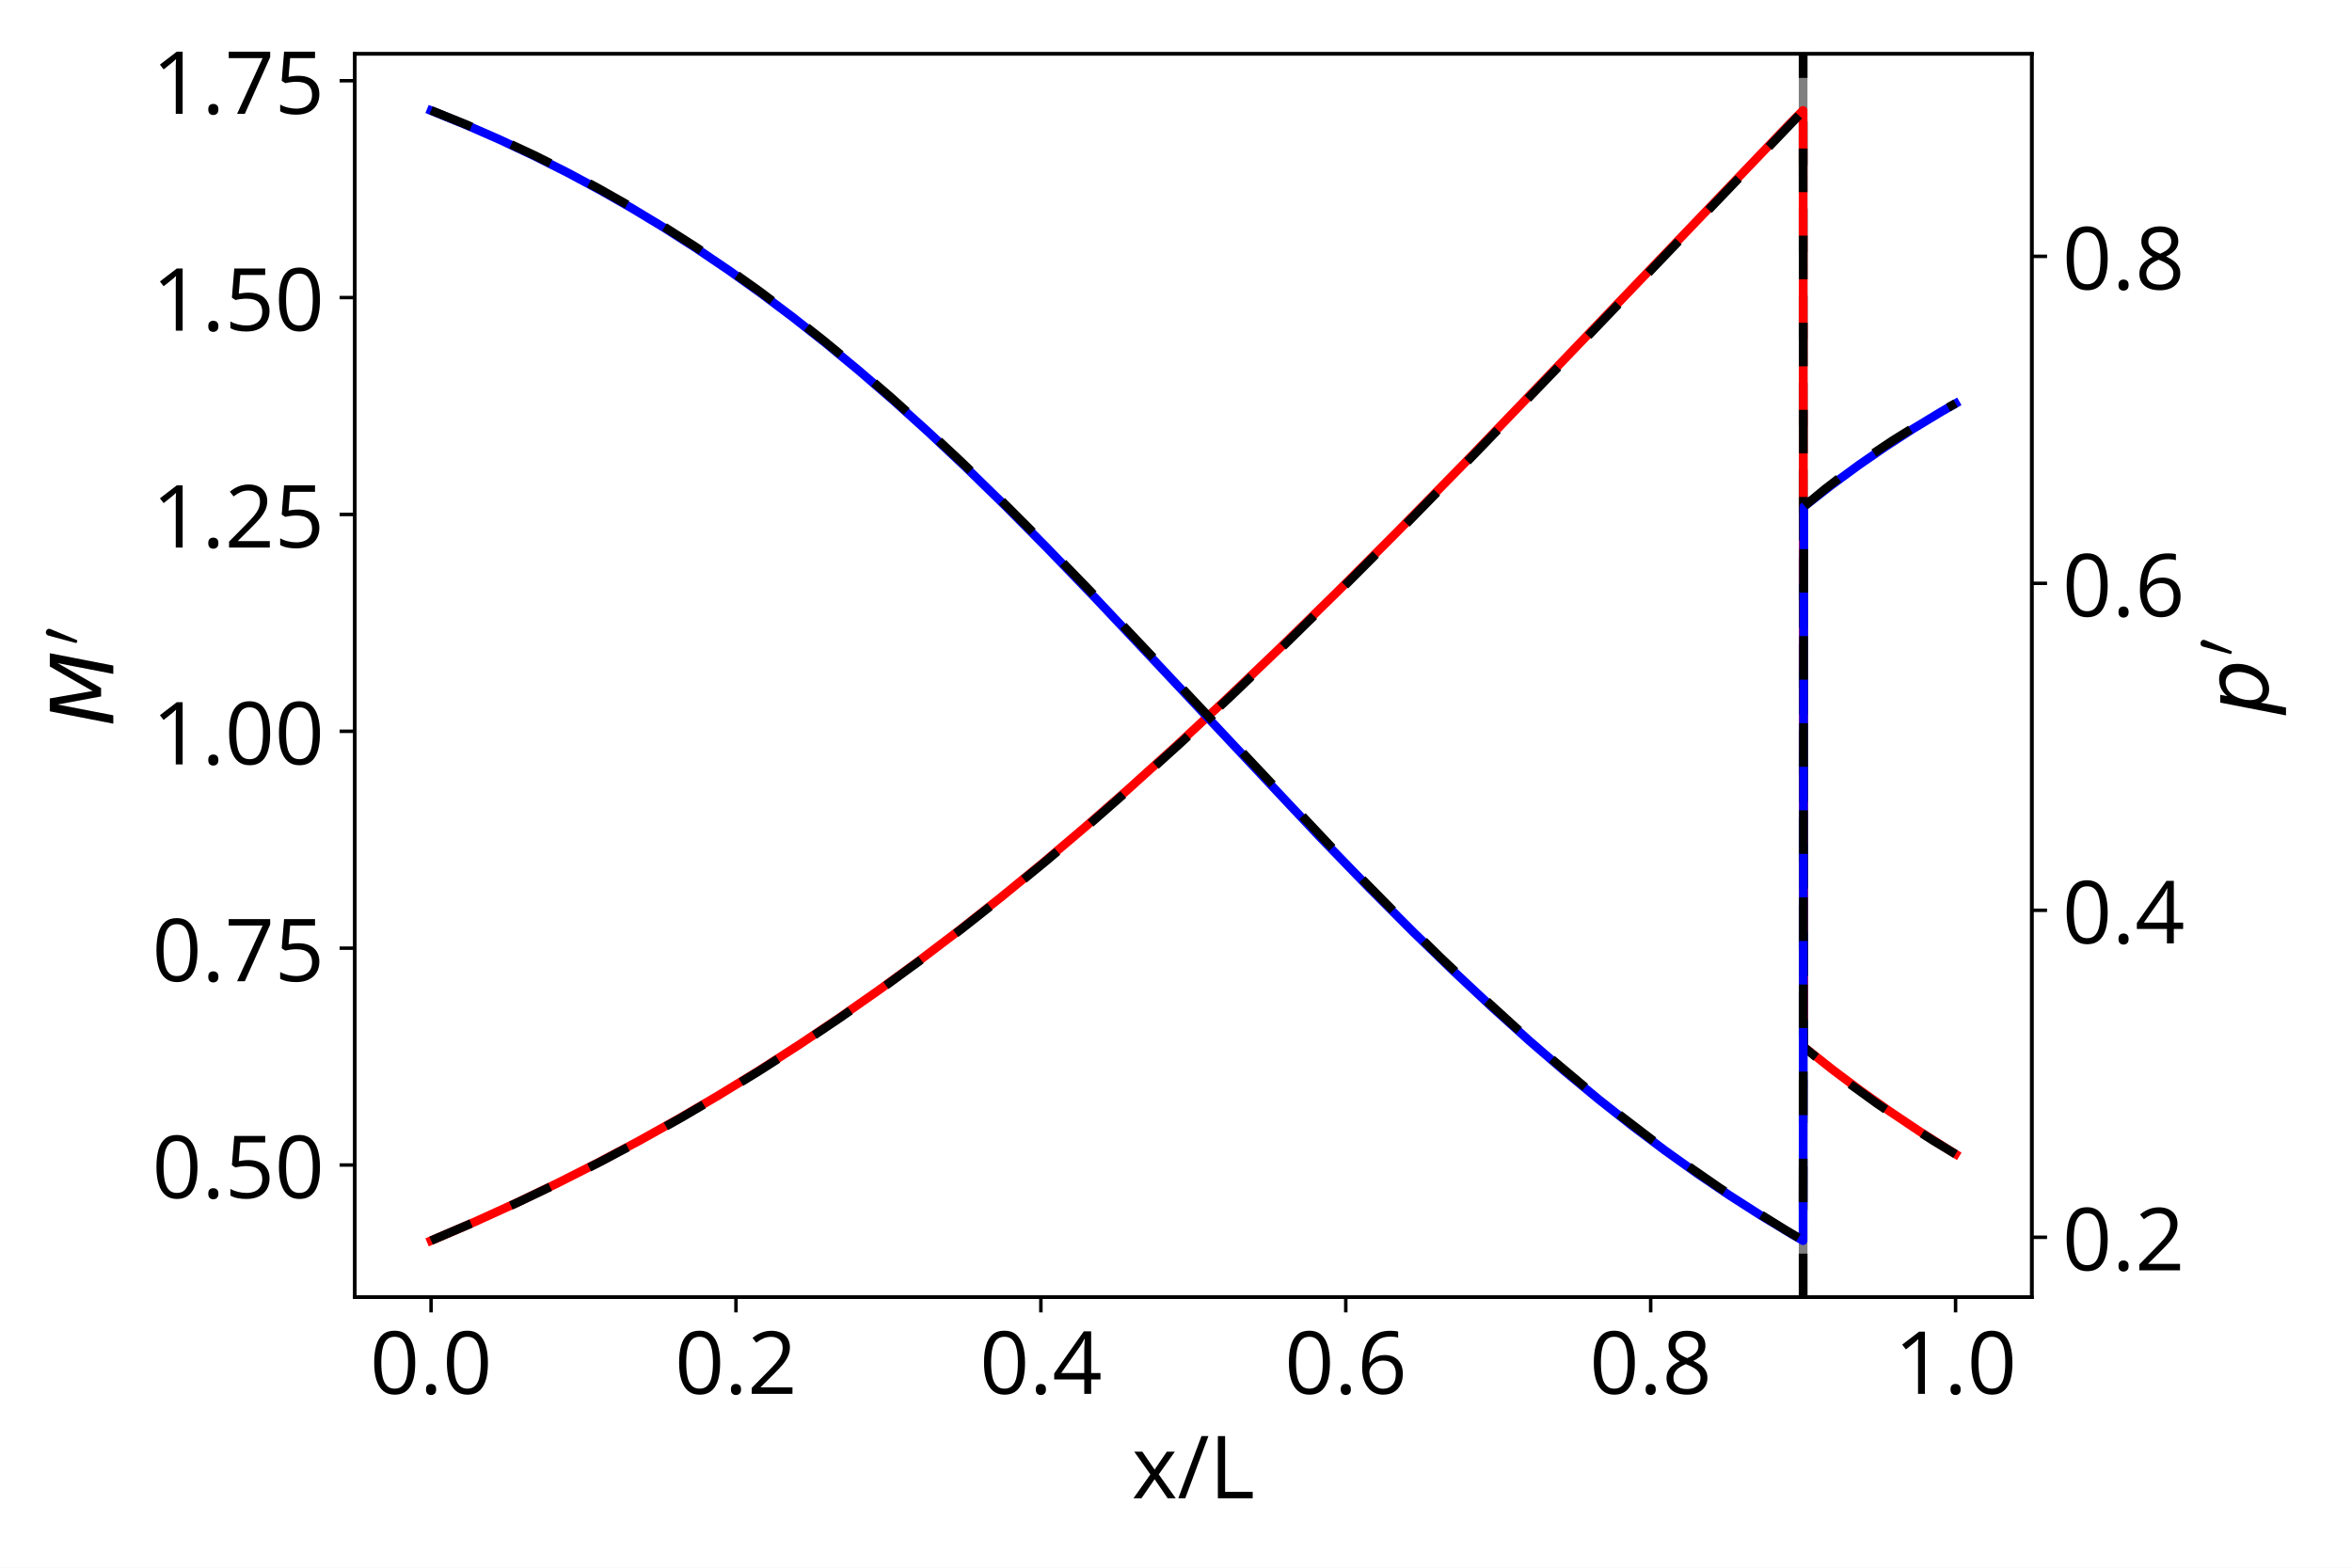
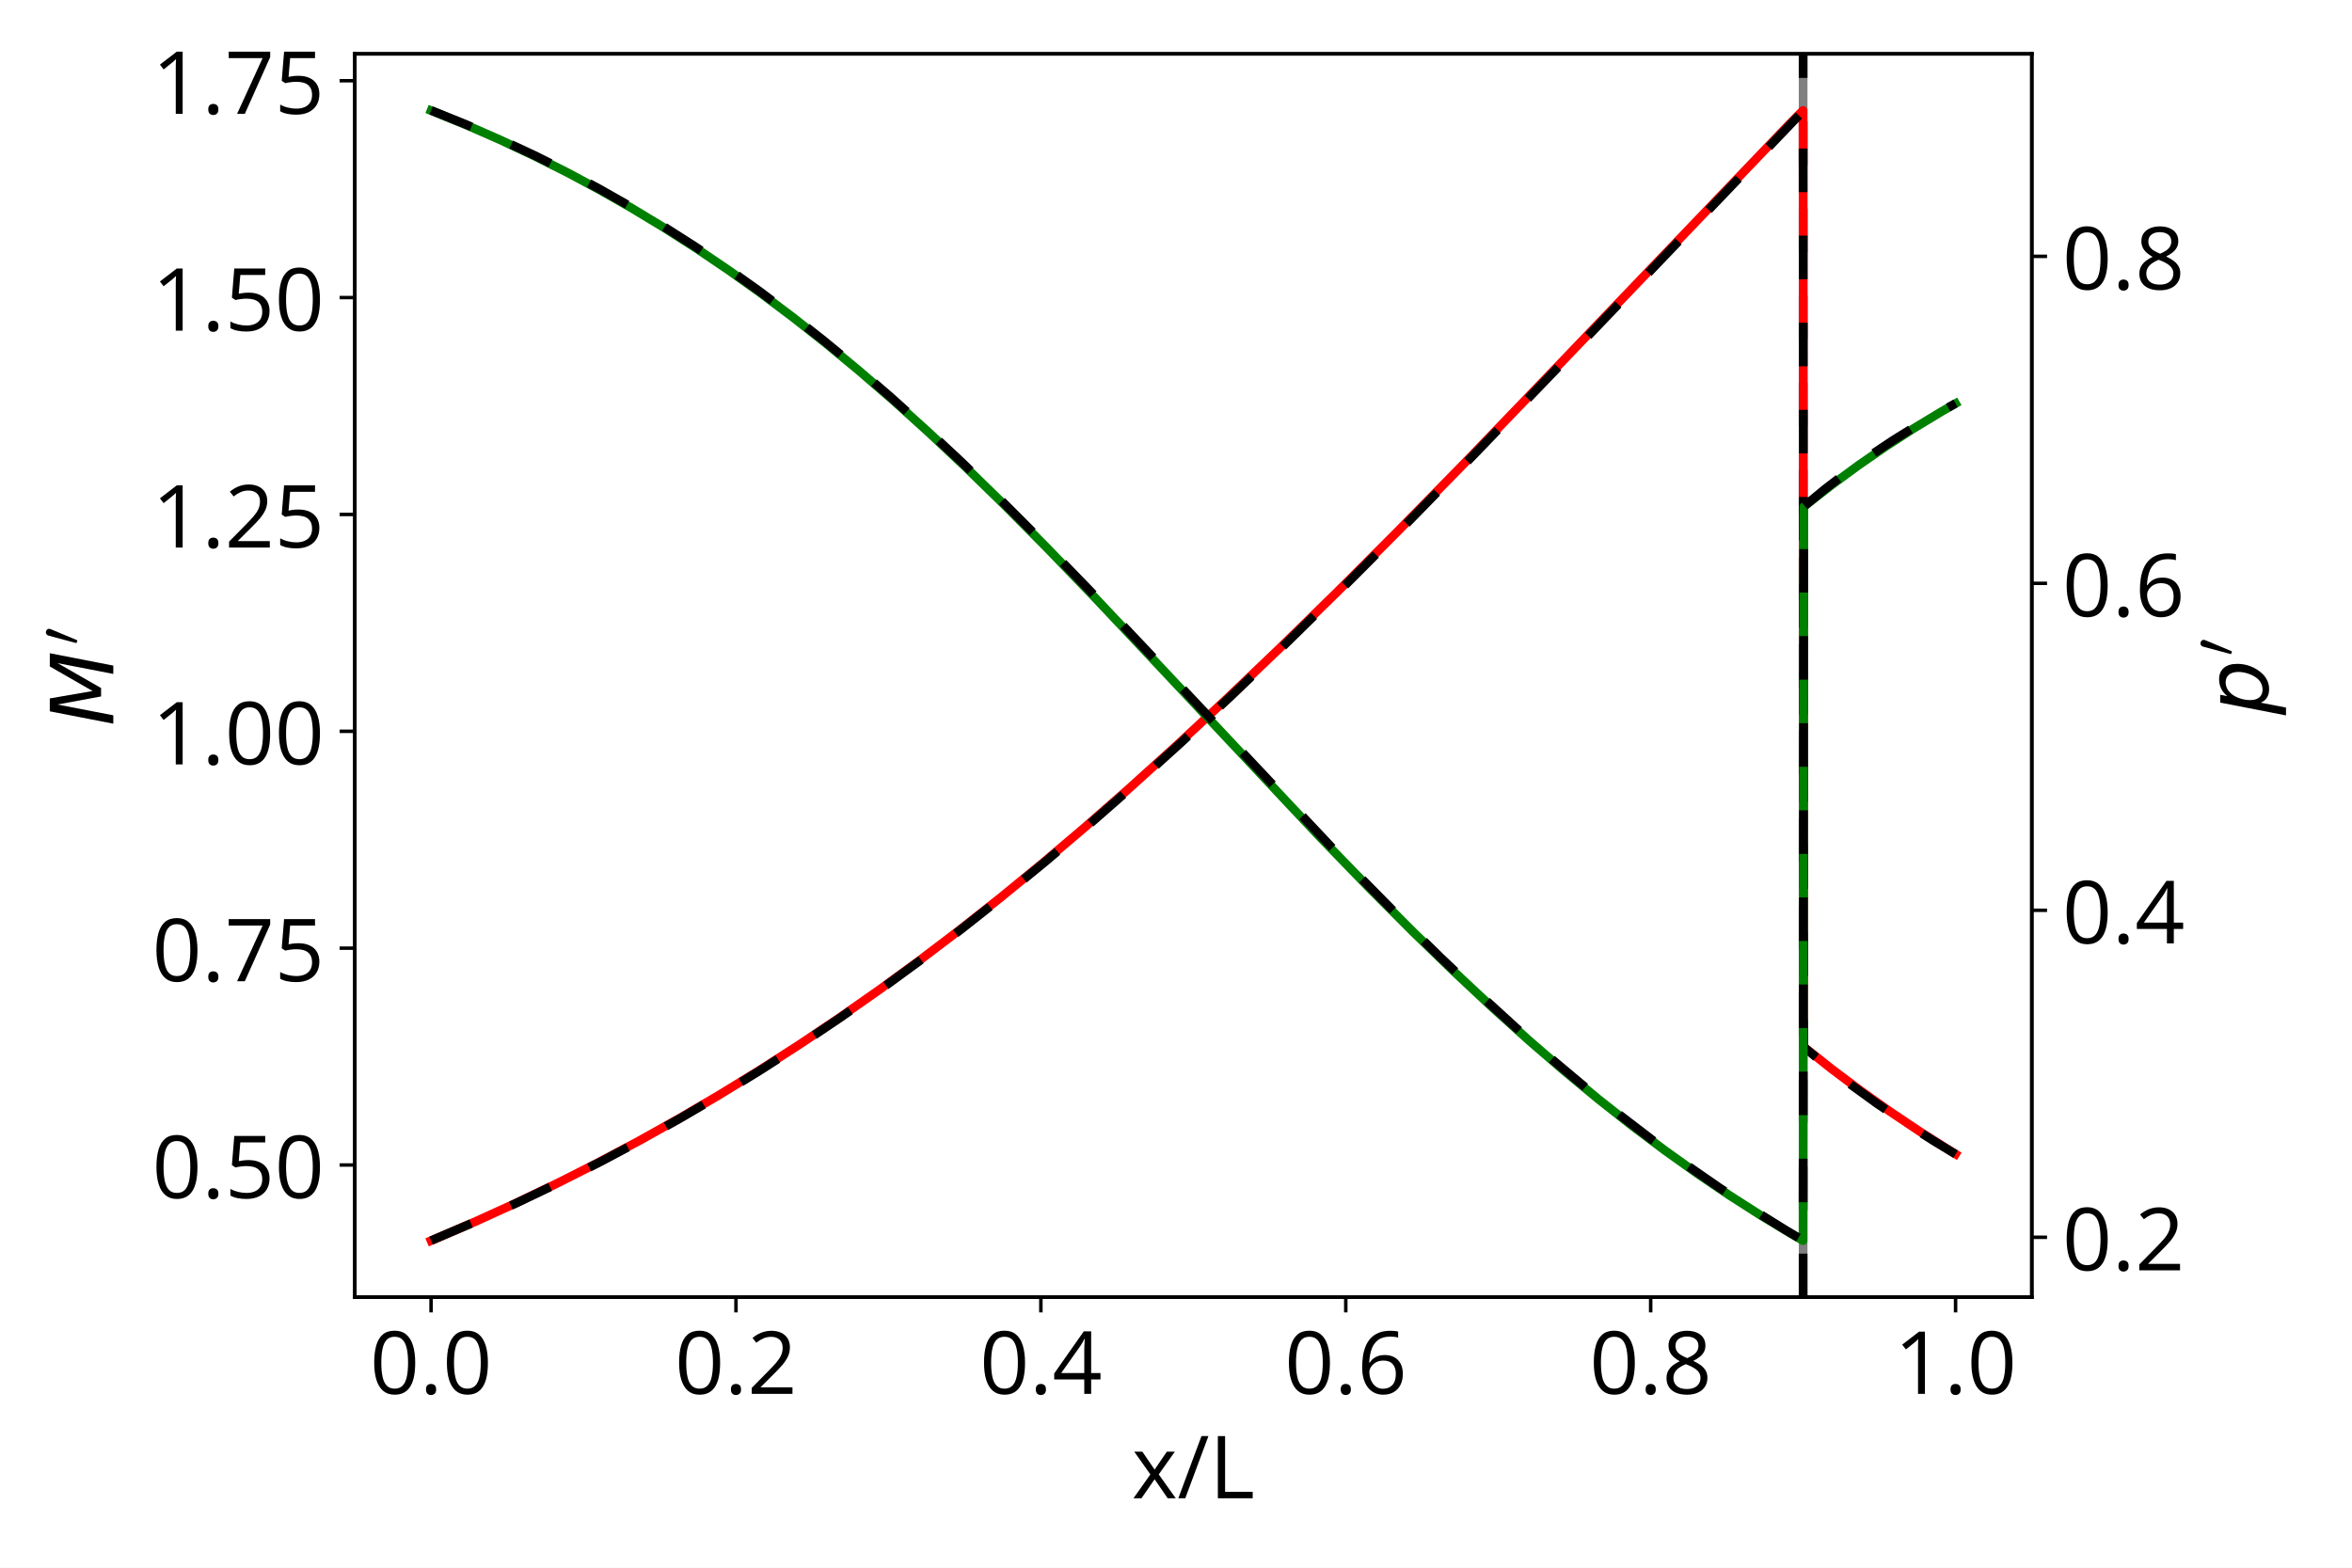
<svg xmlns="http://www.w3.org/2000/svg" xmlns:xlink="http://www.w3.org/1999/xlink" width="540pt" height="360pt" viewBox="0 0 540 360" version="1.1">
  <defs>
    <style type="text/css">*{stroke-linejoin: round; stroke-linecap: butt}</style>
  </defs>
  <g id="figure_1">
    <g id="patch_1">
      <path d="M 0 360  L 540 360  L 540 0  L 0 0  z " style="fill: #ffffff" />
    </g>
    <g id="axes_1">
      <g id="patch_2">
        <path d="M 81.47 297.88  L 466.486 297.88  L 466.486 12.367  L 81.47 12.367  z " style="fill: #ffffff" />
      </g>
      <g id="matplotlib.axis_1">
        <g id="xtick_1">
          <g id="line2d_1">
            <defs>
-               <path id="mefb6e8f2c5" d="M 0 0  L 0 3.5  " style="stroke: #000000; stroke-width: 0.8" />
-             </defs>
-             <g>
-               <use xlink:href="#mefb6e8f2c5" x="98.971" y="297.88" style="stroke: #000000; stroke-width: 0.8" />
+               <path id="m96eeca1e6f" d="M 0 0  L 0 3.5  " style="stroke: #000000; stroke-width: 0.8" />
+             </defs>
+             <g>
+               <use xlink:href="#m96eeca1e6f" x="98.971" y="297.88" style="stroke: #000000; stroke-width: 0.8" />
            </g>
          </g>
          <g id="text_1">
            <g transform="translate(84.90979 320.0769) scale(0.2 -0.2)">
              <defs>
                <path id="OpenSans-Regular-30" d="M 3334 2291  Q 3334 1734 3250 1296  Q 3166 859 2984 556  Q 2803 253 2515 95  Q 2228 -63 1825 -63  Q 1316 -63 983 215  Q 650 494 486 1020  Q 322 1547 322 2291  Q 322 3022 470 3548  Q 619 4075 950 4358  Q 1281 4641 1825 4641  Q 2341 4641 2675 4361  Q 3009 4081 3171 3554  Q 3334 3028 3334 2291  z M 844 2291  Q 844 1653 941 1228  Q 1038 803 1255 592  Q 1472 381 1825 381  Q 2178 381 2395 590  Q 2613 800 2711 1225  Q 2809 1650 2809 2291  Q 2809 2919 2712 3342  Q 2616 3766 2400 3980  Q 2184 4194 1825 4194  Q 1466 4194 1250 3980  Q 1034 3766 939 3342  Q 844 2919 844 2291  z " transform="scale(0.015625)" />
                <path id="OpenSans-Regular-2e" d="M 469 325  Q 469 544 575 636  Q 681 728 834 728  Q 994 728 1103 636  Q 1213 544 1213 325  Q 1213 109 1103 10  Q 994 -88 834 -88  Q 681 -88 575 10  Q 469 109 469 325  z " transform="scale(0.015625)" />
              </defs>
              <use xlink:href="#OpenSans-Regular-30" />
              <use xlink:href="#OpenSans-Regular-2e" transform="translate(57.17773 0)" />
              <use xlink:href="#OpenSans-Regular-30" transform="translate(83.44727 0)" />
            </g>
          </g>
        </g>
        <g id="xtick_2">
          <g id="line2d_2">
            <g>
-               <use xlink:href="#mefb6e8f2c5" x="168.974" y="297.88" style="stroke: #000000; stroke-width: 0.8" />
+               <use xlink:href="#m96eeca1e6f" x="168.974" y="297.88" style="stroke: #000000; stroke-width: 0.8" />
            </g>
          </g>
          <g id="text_2">
            <g transform="translate(154.9127 320.0769) scale(0.2 -0.2)">
              <defs>
                <path id="OpenSans-Regular-32" d="M 3309 0  L 316 0  L 316 434  L 1538 1675  Q 1878 2019 2111 2287  Q 2344 2556 2466 2817  Q 2588 3078 2588 3391  Q 2588 3778 2358 3983  Q 2128 4188 1753 4188  Q 1425 4188 1172 4075  Q 919 3963 653 3756  L 375 4106  Q 556 4259 770 4378  Q 984 4497 1229 4565  Q 1475 4634 1753 4634  Q 2175 4634 2481 4487  Q 2788 4341 2955 4069  Q 3122 3797 3122 3422  Q 3122 3059 2978 2748  Q 2834 2438 2575 2133  Q 2316 1828 1969 1488  L 975 497  L 975 475  L 3309 475  L 3309 0  z " transform="scale(0.015625)" />
              </defs>
              <use xlink:href="#OpenSans-Regular-30" />
              <use xlink:href="#OpenSans-Regular-2e" transform="translate(57.17773 0)" />
              <use xlink:href="#OpenSans-Regular-32" transform="translate(83.44727 0)" />
            </g>
          </g>
        </g>
        <g id="xtick_3">
          <g id="line2d_3">
            <g>
-               <use xlink:href="#mefb6e8f2c5" x="238.977" y="297.88" style="stroke: #000000; stroke-width: 0.8" />
+               <use xlink:href="#m96eeca1e6f" x="238.977" y="297.88" style="stroke: #000000; stroke-width: 0.8" />
            </g>
          </g>
          <g id="text_3">
            <g transform="translate(224.9156 320.0769) scale(0.2 -0.2)">
              <defs>
                <path id="OpenSans-Regular-34" d="M 3538 1059  L 2853 1059  L 2853 0  L 2347 0  L 2347 1059  L 138 1059  L 138 1497  L 2313 4594  L 2853 4594  L 2853 1528  L 3538 1528  L 3538 1059  z M 2347 1528  L 2347 3022  Q 2347 3194 2350 3333  Q 2353 3472 2359 3592  Q 2366 3713 2370 3822  Q 2375 3931 2378 4038  L 2353 4038  Q 2294 3913 2217 3773  Q 2141 3634 2063 3525  L 653 1528  L 2347 1528  z " transform="scale(0.015625)" />
              </defs>
              <use xlink:href="#OpenSans-Regular-30" />
              <use xlink:href="#OpenSans-Regular-2e" transform="translate(57.17773 0)" />
              <use xlink:href="#OpenSans-Regular-34" transform="translate(83.44727 0)" />
            </g>
          </g>
        </g>
        <g id="xtick_4">
          <g id="line2d_4">
            <g>
-               <use xlink:href="#mefb6e8f2c5" x="308.979" y="297.88" style="stroke: #000000; stroke-width: 0.8" />
+               <use xlink:href="#m96eeca1e6f" x="308.979" y="297.88" style="stroke: #000000; stroke-width: 0.8" />
            </g>
          </g>
          <g id="text_4">
            <g transform="translate(294.9185 320.0769) scale(0.2 -0.2)">
              <defs>
                <path id="OpenSans-Regular-36" d="M 363 1953  Q 363 2366 420 2759  Q 478 3153 615 3492  Q 753 3831 990 4087  Q 1228 4344 1583 4489  Q 1938 4634 2434 4634  Q 2575 4634 2737 4620  Q 2900 4606 3006 4575  L 3006 4128  Q 2891 4169 2742 4187  Q 2594 4206 2444 4206  Q 1863 4206 1530 3953  Q 1197 3700 1050 3267  Q 903 2834 881 2294  L 916 2294  Q 1013 2450 1163 2576  Q 1313 2703 1527 2778  Q 1741 2853 2025 2853  Q 2425 2853 2723 2690  Q 3022 2528 3186 2218  Q 3350 1909 3350 1469  Q 3350 997 3175 653  Q 3000 309 2676 123  Q 2353 -63 1906 -63  Q 1572 -63 1290 65  Q 1009 194 801 447  Q 594 700 478 1076  Q 363 1453 363 1953  z M 1900 375  Q 2325 375 2581 647  Q 2838 919 2838 1469  Q 2838 1919 2609 2181  Q 2381 2444 1922 2444  Q 1609 2444 1378 2314  Q 1147 2184 1019 1987  Q 891 1791 891 1588  Q 891 1381 952 1168  Q 1013 956 1138 775  Q 1263 594 1453 484  Q 1644 375 1900 375  z " transform="scale(0.015625)" />
              </defs>
              <use xlink:href="#OpenSans-Regular-30" />
              <use xlink:href="#OpenSans-Regular-2e" transform="translate(57.17773 0)" />
              <use xlink:href="#OpenSans-Regular-36" transform="translate(83.44727 0)" />
            </g>
          </g>
        </g>
        <g id="xtick_5">
          <g id="line2d_5">
            <g>
-               <use xlink:href="#mefb6e8f2c5" x="378.982" y="297.88" style="stroke: #000000; stroke-width: 0.8" />
+               <use xlink:href="#m96eeca1e6f" x="378.982" y="297.88" style="stroke: #000000; stroke-width: 0.8" />
            </g>
          </g>
          <g id="text_5">
            <g transform="translate(364.9214 320.0769) scale(0.2 -0.2)">
              <defs>
                <path id="OpenSans-Regular-38" d="M 1825 4634  Q 2222 4634 2528 4509  Q 2834 4384 3007 4142  Q 3181 3900 3181 3547  Q 3181 3269 3061 3061  Q 2941 2853 2737 2698  Q 2534 2544 2288 2422  Q 2581 2288 2817 2119  Q 3053 1950 3190 1722  Q 3328 1494 3328 1181  Q 3328 797 3142 517  Q 2956 238 2622 87  Q 2288 -63 1838 -63  Q 1353 -63 1014 82  Q 675 228 498 501  Q 322 775 322 1159  Q 322 1475 456 1708  Q 591 1941 812 2109  Q 1034 2278 1297 2394  Q 1069 2519 880 2678  Q 691 2838 580 3052  Q 469 3266 469 3550  Q 469 3897 645 4139  Q 822 4381 1130 4507  Q 1438 4634 1825 4634  z M 831 1156  Q 831 806 1078 579  Q 1325 353 1825 353  Q 2300 353 2559 579  Q 2819 806 2819 1175  Q 2819 1403 2700 1576  Q 2581 1750 2362 1887  Q 2144 2025 1847 2138  L 1734 2178  Q 1447 2059 1245 1914  Q 1044 1769 937 1584  Q 831 1400 831 1156  z M 1819 4209  Q 1450 4209 1215 4032  Q 981 3856 981 3525  Q 981 3288 1095 3123  Q 1209 2959 1406 2842  Q 1603 2725 1847 2625  Q 2084 2725 2268 2845  Q 2453 2966 2559 3131  Q 2666 3297 2666 3528  Q 2666 3859 2433 4034  Q 2200 4209 1819 4209  z " transform="scale(0.015625)" />
              </defs>
              <use xlink:href="#OpenSans-Regular-30" />
              <use xlink:href="#OpenSans-Regular-2e" transform="translate(57.17773 0)" />
              <use xlink:href="#OpenSans-Regular-38" transform="translate(83.44727 0)" />
            </g>
          </g>
        </g>
        <g id="xtick_6">
          <g id="line2d_6">
            <g>
-               <use xlink:href="#mefb6e8f2c5" x="448.985" y="297.88" style="stroke: #000000; stroke-width: 0.8" />
+               <use xlink:href="#m96eeca1e6f" x="448.985" y="297.88" style="stroke: #000000; stroke-width: 0.8" />
            </g>
          </g>
          <g id="text_6">
            <g transform="translate(434.9243 320.0769) scale(0.2 -0.2)">
              <defs>
                <path id="OpenSans-Regular-31" d="M 2247 0  L 1741 0  L 1741 3238  Q 1741 3422 1742 3555  Q 1744 3688 1748 3798  Q 1753 3909 1763 4025  Q 1666 3925 1581 3854  Q 1497 3784 1372 3681  L 850 3263  L 578 3616  L 1816 4569  L 2247 4569  L 2247 0  z " transform="scale(0.015625)" />
              </defs>
              <use xlink:href="#OpenSans-Regular-31" />
              <use xlink:href="#OpenSans-Regular-2e" transform="translate(57.17773 0)" />
              <use xlink:href="#OpenSans-Regular-30" transform="translate(83.44727 0)" />
            </g>
          </g>
        </g>
        <g id="text_7">
          <g transform="translate(259.8561 344.0581) scale(0.2 -0.2)">
            <defs>
              <path id="OpenSans-Regular-78" d="M 1363 1753  L 178 3425  L 772 3425  L 1675 2106  L 2575 3425  L 3163 3425  L 1978 1753  L 3228 0  L 2634 0  L 1675 1397  L 709 0  L 122 0  L 1363 1753  z " transform="scale(0.015625)" />
              <path id="OpenSans-Regular-2f" d="M 2278 4569  L 578 0  L 66 0  L 1769 4569  L 2278 4569  z " transform="scale(0.015625)" />
              <path id="OpenSans-Regular-4c" d="M 625 0  L 625 4569  L 1156 4569  L 1156 475  L 3184 475  L 3184 0  L 625 0  z " transform="scale(0.015625)" />
            </defs>
            <use xlink:href="#OpenSans-Regular-78" />
            <use xlink:href="#OpenSans-Regular-2f" transform="translate(52.34375 0)" />
            <use xlink:href="#OpenSans-Regular-4c" transform="translate(89.01367 0)" />
          </g>
        </g>
      </g>
      <g id="matplotlib.axis_2">
        <g id="ytick_1">
          <g id="line2d_7">
            <defs>
-               <path id="mb64224e1e4" d="M 0 0  L -3.5 0  " style="stroke: #000000; stroke-width: 0.8" />
-             </defs>
-             <g>
-               <use xlink:href="#mb64224e1e4" x="81.47" y="267.532" style="stroke: #000000; stroke-width: 0.8" />
+               <path id="m79a246b02d" d="M 0 0  L -3.5 0  " style="stroke: #000000; stroke-width: 0.8" />
+             </defs>
+             <g>
+               <use xlink:href="#m79a246b02d" x="81.47" y="267.532" style="stroke: #000000; stroke-width: 0.8" />
            </g>
          </g>
          <g id="text_8">
            <g transform="translate(34.91375 275.1307) scale(0.2 -0.2)">
              <defs>
                <path id="OpenSans-Regular-35" d="M 1759 2794  Q 2225 2794 2569 2636  Q 2913 2478 3102 2178  Q 3291 1878 3291 1450  Q 3291 981 3087 642  Q 2884 303 2503 120  Q 2122 -63 1591 -63  Q 1234 -63 928 0  Q 622 63 413 188  L 413 681  Q 641 544 966 462  Q 1291 381 1597 381  Q 1944 381 2205 492  Q 2466 603 2611 829  Q 2756 1056 2756 1400  Q 2756 1856 2476 2104  Q 2197 2353 1594 2353  Q 1400 2353 1169 2322  Q 938 2291 788 2253  L 525 2425  L 700 4569  L 2972 4569  L 2972 4094  L 1144 4094  L 1028 2716  Q 1147 2741 1334 2767  Q 1522 2794 1759 2794  z " transform="scale(0.015625)" />
              </defs>
              <use xlink:href="#OpenSans-Regular-30" />
              <use xlink:href="#OpenSans-Regular-2e" transform="translate(57.17773 0)" />
              <use xlink:href="#OpenSans-Regular-35" transform="translate(83.44727 0)" />
              <use xlink:href="#OpenSans-Regular-30" transform="translate(140.625 0)" />
            </g>
          </g>
        </g>
        <g id="ytick_2">
          <g id="line2d_8">
            <g>
-               <use xlink:href="#mb64224e1e4" x="81.47" y="217.734" style="stroke: #000000; stroke-width: 0.8" />
+               <use xlink:href="#m79a246b02d" x="81.47" y="217.734" style="stroke: #000000; stroke-width: 0.8" />
            </g>
          </g>
          <g id="text_9">
            <g transform="translate(34.91375 225.3322) scale(0.2 -0.2)">
              <defs>
                <path id="OpenSans-Regular-37" d="M 906 0  L 2781 4094  L 291 4094  L 291 4569  L 3338 4569  L 3338 4169  L 1475 0  L 906 0  z " transform="scale(0.015625)" />
              </defs>
              <use xlink:href="#OpenSans-Regular-30" />
              <use xlink:href="#OpenSans-Regular-2e" transform="translate(57.17773 0)" />
              <use xlink:href="#OpenSans-Regular-37" transform="translate(83.44727 0)" />
              <use xlink:href="#OpenSans-Regular-35" transform="translate(140.625 0)" />
            </g>
          </g>
        </g>
        <g id="ytick_3">
          <g id="line2d_9">
            <g>
-               <use xlink:href="#mb64224e1e4" x="81.47" y="167.935" style="stroke: #000000; stroke-width: 0.8" />
+               <use xlink:href="#m79a246b02d" x="81.47" y="167.935" style="stroke: #000000; stroke-width: 0.8" />
            </g>
          </g>
          <g id="text_10">
            <g transform="translate(34.91375 175.5337) scale(0.2 -0.2)">
              <use xlink:href="#OpenSans-Regular-31" />
              <use xlink:href="#OpenSans-Regular-2e" transform="translate(57.17773 0)" />
              <use xlink:href="#OpenSans-Regular-30" transform="translate(83.44727 0)" />
              <use xlink:href="#OpenSans-Regular-30" transform="translate(140.625 0)" />
            </g>
          </g>
        </g>
        <g id="ytick_4">
          <g id="line2d_10">
            <g>
-               <use xlink:href="#mb64224e1e4" x="81.47" y="118.137" style="stroke: #000000; stroke-width: 0.8" />
+               <use xlink:href="#m79a246b02d" x="81.47" y="118.137" style="stroke: #000000; stroke-width: 0.8" />
            </g>
          </g>
          <g id="text_11">
            <g transform="translate(34.91375 125.7352) scale(0.2 -0.2)">
              <use xlink:href="#OpenSans-Regular-31" />
              <use xlink:href="#OpenSans-Regular-2e" transform="translate(57.17773 0)" />
              <use xlink:href="#OpenSans-Regular-32" transform="translate(83.44727 0)" />
              <use xlink:href="#OpenSans-Regular-35" transform="translate(140.625 0)" />
            </g>
          </g>
        </g>
        <g id="ytick_5">
          <g id="line2d_11">
            <g>
-               <use xlink:href="#mb64224e1e4" x="81.47" y="68.338" style="stroke: #000000; stroke-width: 0.8" />
+               <use xlink:href="#m79a246b02d" x="81.47" y="68.338" style="stroke: #000000; stroke-width: 0.8" />
            </g>
          </g>
          <g id="text_12">
            <g transform="translate(34.91375 75.93667) scale(0.2 -0.2)">
              <use xlink:href="#OpenSans-Regular-31" />
              <use xlink:href="#OpenSans-Regular-2e" transform="translate(57.17773 0)" />
              <use xlink:href="#OpenSans-Regular-35" transform="translate(83.44727 0)" />
              <use xlink:href="#OpenSans-Regular-30" transform="translate(140.625 0)" />
            </g>
          </g>
        </g>
        <g id="ytick_6">
          <g id="line2d_12">
            <g>
-               <use xlink:href="#mb64224e1e4" x="81.47" y="18.54" style="stroke: #000000; stroke-width: 0.8" />
+               <use xlink:href="#m79a246b02d" x="81.47" y="18.54" style="stroke: #000000; stroke-width: 0.8" />
            </g>
          </g>
          <g id="text_13">
            <g transform="translate(34.91375 26.13816) scale(0.2 -0.2)">
              <use xlink:href="#OpenSans-Regular-31" />
              <use xlink:href="#OpenSans-Regular-2e" transform="translate(57.17773 0)" />
              <use xlink:href="#OpenSans-Regular-37" transform="translate(83.44727 0)" />
              <use xlink:href="#OpenSans-Regular-35" transform="translate(140.625 0)" />
            </g>
          </g>
        </g>
        <g id="text_14">
          <g transform="translate(26.12937 166.7235) rotate(-90) scale(0.2 -0.2)">
            <defs>
              <path id="DejaVuSans-Oblique-4d" d="M 1081 4666  L 2028 4666  L 2572 1522  L 4378 4666  L 5350 4666  L 4441 0  L 3828 0  L 4622 4091  L 2791 897  L 2175 897  L 1581 4103  L 788 0  L 172 0  L 1081 4666  z " transform="scale(0.015625)" />
              <path id="Cmsy10-30" d="M 225 347  Q 184 359 184 409  L 966 3316  Q 1003 3434 1093 3506  Q 1184 3578 1300 3578  Q 1450 3578 1564 3479  Q 1678 3381 1678 3231  Q 1678 3166 1644 3084  L 488 319  Q 466 275 428 275  Q 394 275 320 306  Q 247 338 225 347  z " transform="scale(0.015625)" />
            </defs>
            <use xlink:href="#DejaVuSans-Oblique-4d" transform="translate(0 0.584375)" />
            <use xlink:href="#Cmsy10-30" transform="translate(93.29607 38.86563) scale(0.7)" />
          </g>
        </g>
      </g>
      <g id="line2d_13">
-         <path d="M 413.984 297.88  L 413.984 12.367  " clip-path="url(#p7fa4910a0f)" style="fill: none; stroke: #808080; stroke-width: 2; stroke-linecap: square" />
+         <path d="M 413.984 297.88  L 413.984 12.367  " clip-path="url(#p0dc06f764c)" style="fill: none; stroke: #808080; stroke-width: 2; stroke-linecap: square" />
      </g>
      <g id="line2d_14">
-         <path d="M 413.98 297.88  L 413.98 12.367  " clip-path="url(#p7fa4910a0f)" style="fill: none; stroke-dasharray: 10,10; stroke-dashoffset: 0; stroke: #000000; stroke-width: 2" />
+         <path d="M 413.98 297.88  L 413.98 12.367  " clip-path="url(#p0dc06f764c)" style="fill: none; stroke-dasharray: 10,10; stroke-dashoffset: 0; stroke: #000000; stroke-width: 2" />
      </g>
      <g id="line2d_15">
-         <path d="M 98.971 284.902  L 108.776 280.683  L 118.406 276.301  L 128.036 271.676  L 137.492 266.891  L 146.772 261.951  L 155.877 256.863  L 164.981 251.529  L 174.086 245.944  L 183.542 239.873  L 192.646 233.761  L 201.751 227.385  L 210.856 220.741  L 220.136 213.694  L 229.767 206.088  L 239.222 198.336  L 249.027 190.013  L 259.007 181.262  L 269.863 171.447  L 281.42 160.694  L 293.676 148.984  L 306.808 136.128  L 320.641 122.285  L 336.399 106.193  L 354.609 87.262  L 410.815 28.524  L 413.966 25.345  L 414.141 240.396  L 420.62 245.539  L 427.098 250.403  L 433.752 255.131  L 440.756 259.832  L 447.935 264.378  L 448.985 265.02  L 448.985 265.02  " clip-path="url(#p7fa4910a0f)" style="fill: none; stroke: #ff0000; stroke-width: 2; stroke-linecap: square" />
+         <path d="M 98.971 284.902  L 108.776 280.683  L 118.406 276.301  L 128.036 271.676  L 137.492 266.891  L 146.772 261.951  L 155.877 256.863  L 164.981 251.529  L 174.086 245.944  L 183.542 239.873  L 192.646 233.761  L 201.751 227.385  L 210.856 220.741  L 220.136 213.694  L 229.767 206.088  L 239.222 198.336  L 249.027 190.013  L 259.007 181.262  L 269.863 171.447  L 281.42 160.694  L 293.676 148.984  L 306.808 136.128  L 320.641 122.285  L 336.399 106.193  L 354.609 87.262  L 410.815 28.524  L 413.966 25.345  L 414.141 240.396  L 420.62 245.539  L 427.098 250.403  L 433.752 255.131  L 440.756 259.832  L 447.935 264.378  L 448.985 265.02  L 448.985 265.02  " clip-path="url(#p0dc06f764c)" style="fill: none; stroke: #ff0000; stroke-width: 2; stroke-linecap: square" />
      </g>
      <g id="line2d_16">
-         <path d="M 98.971 284.891  L 108.951 280.619  L 118.756 276.178  L 128.387 271.568  L 137.842 266.794  L 147.122 261.86  L 156.402 256.674  L 165.507 251.333  L 174.612 245.736  L 183.717 239.88  L 192.822 233.761  L 202.102 227.252  L 211.382 220.469  L 220.837 213.278  L 230.292 205.809  L 240.097 197.777  L 250.078 189.311  L 260.408 180.255  L 271.089 170.597  L 282.47 159.999  L 294.552 148.437  L 307.509 135.724  L 321.866 121.321  L 338.5 104.308  L 359.687 82.299  L 413.966 25.509  L 414.141 240.44  L 419.394 244.784  L 424.997 249.119  L 430.951 253.434  L 437.254 257.72  L 443.908 261.967  L 448.985 265.037  L 448.985 265.037  " clip-path="url(#p7fa4910a0f)" style="fill: none; stroke-dasharray: 10,10; stroke-dashoffset: 0; stroke: #000000; stroke-width: 2" />
+         <path d="M 98.971 284.891  L 108.951 280.619  L 118.756 276.178  L 128.387 271.568  L 137.842 266.794  L 147.122 261.86  L 156.402 256.674  L 165.507 251.333  L 174.612 245.736  L 183.717 239.88  L 192.822 233.761  L 202.102 227.252  L 211.382 220.469  L 220.837 213.278  L 230.292 205.809  L 240.097 197.777  L 250.078 189.311  L 260.408 180.255  L 271.089 170.597  L 282.47 159.999  L 294.552 148.437  L 307.509 135.724  L 321.866 121.321  L 338.5 104.308  L 359.687 82.299  L 413.966 25.509  L 414.141 240.44  L 419.394 244.784  L 424.997 249.119  L 430.951 253.434  L 437.254 257.72  L 443.908 261.967  L 448.985 265.037  L 448.985 265.037  " clip-path="url(#p0dc06f764c)" style="fill: none; stroke-dasharray: 10,10; stroke-dashoffset: 0; stroke: #000000; stroke-width: 2" />
      </g>
      <g id="patch_3">
        <path d="M 81.47 297.88  L 81.47 12.367  " style="fill: none; stroke: #000000; stroke-width: 0.8; stroke-linejoin: miter; stroke-linecap: square" />
      </g>
      <g id="patch_4">
        <path d="M 466.486 297.88  L 466.486 12.367  " style="fill: none; stroke: #000000; stroke-width: 0.8; stroke-linejoin: miter; stroke-linecap: square" />
      </g>
      <g id="patch_5">
        <path d="M 81.47 297.88  L 466.486 297.88  " style="fill: none; stroke: #000000; stroke-width: 0.8; stroke-linejoin: miter; stroke-linecap: square" />
      </g>
      <g id="patch_6">
        <path d="M 81.47 12.367  L 466.486 12.367  " style="fill: none; stroke: #000000; stroke-width: 0.8; stroke-linejoin: miter; stroke-linecap: square" />
      </g>
    </g>
    <g id="axes_2">
      <g id="matplotlib.axis_3">
        <g id="ytick_7">
          <g id="line2d_17">
            <defs>
-               <path id="m70a450920d" d="M 0 0  L 3.5 0  " style="stroke: #000000; stroke-width: 0.8" />
-             </defs>
-             <g>
-               <use xlink:href="#m70a450920d" x="466.486" y="284.124" style="stroke: #000000; stroke-width: 0.8" />
+               <path id="ma1983f6ab1" d="M 0 0  L 3.5 0  " style="stroke: #000000; stroke-width: 0.8" />
+             </defs>
+             <g>
+               <use xlink:href="#ma1983f6ab1" x="466.486" y="284.124" style="stroke: #000000; stroke-width: 0.8" />
            </g>
          </g>
          <g id="text_15">
            <g transform="translate(473.486 291.7224) scale(0.2 -0.2)">
              <use xlink:href="#OpenSans-Regular-30" />
              <use xlink:href="#OpenSans-Regular-2e" transform="translate(57.17773 0)" />
              <use xlink:href="#OpenSans-Regular-32" transform="translate(83.44727 0)" />
            </g>
          </g>
        </g>
        <g id="ytick_8">
          <g id="line2d_18">
            <g>
-               <use xlink:href="#m70a450920d" x="466.486" y="209.039" style="stroke: #000000; stroke-width: 0.8" />
+               <use xlink:href="#ma1983f6ab1" x="466.486" y="209.039" style="stroke: #000000; stroke-width: 0.8" />
            </g>
          </g>
          <g id="text_16">
            <g transform="translate(473.486 216.6371) scale(0.2 -0.2)">
              <use xlink:href="#OpenSans-Regular-30" />
              <use xlink:href="#OpenSans-Regular-2e" transform="translate(57.17773 0)" />
              <use xlink:href="#OpenSans-Regular-34" transform="translate(83.44727 0)" />
            </g>
          </g>
        </g>
        <g id="ytick_9">
          <g id="line2d_19">
            <g>
-               <use xlink:href="#m70a450920d" x="466.486" y="133.953" style="stroke: #000000; stroke-width: 0.8" />
+               <use xlink:href="#ma1983f6ab1" x="466.486" y="133.953" style="stroke: #000000; stroke-width: 0.8" />
            </g>
          </g>
          <g id="text_17">
            <g transform="translate(473.486 141.5519) scale(0.2 -0.2)">
              <use xlink:href="#OpenSans-Regular-30" />
              <use xlink:href="#OpenSans-Regular-2e" transform="translate(57.17773 0)" />
              <use xlink:href="#OpenSans-Regular-36" transform="translate(83.44727 0)" />
            </g>
          </g>
        </g>
        <g id="ytick_10">
          <g id="line2d_20">
            <g>
-               <use xlink:href="#m70a450920d" x="466.486" y="58.868" style="stroke: #000000; stroke-width: 0.8" />
+               <use xlink:href="#ma1983f6ab1" x="466.486" y="58.868" style="stroke: #000000; stroke-width: 0.8" />
            </g>
          </g>
          <g id="text_18">
            <g transform="translate(473.486 66.46671) scale(0.2 -0.2)">
              <use xlink:href="#OpenSans-Regular-30" />
              <use xlink:href="#OpenSans-Regular-2e" transform="translate(57.17773 0)" />
              <use xlink:href="#OpenSans-Regular-38" transform="translate(83.44727 0)" />
            </g>
          </g>
        </g>
        <g id="text_19">
          <g transform="translate(520.8048 164.2235) rotate(-90) scale(0.2 -0.2)">
            <defs>
              <path id="DejaVuSans-Oblique-70" d="M 3175 2156  Q 3175 2616 2975 2859  Q 2775 3103 2400 3103  Q 2144 3103 1911 2972  Q 1678 2841 1497 2591  Q 1319 2344 1212 1994  Q 1106 1644 1106 1300  Q 1106 863 1306 627  Q 1506 391 1875 391  Q 2147 391 2380 519  Q 2613 647 2778 891  Q 2956 1147 3065 1494  Q 3175 1841 3175 2156  z M 1394 2969  Q 1625 3272 1939 3428  Q 2253 3584 2638 3584  Q 3175 3584 3472 3232  Q 3769 2881 3769 2247  Q 3769 1728 3584 1258  Q 3400 788 3053 416  Q 2822 169 2531 39  Q 2241 -91 1919 -91  Q 1547 -91 1294 64  Q 1041 219 916 525  L 556 -1331  L -19 -1331  L 922 3500  L 1497 3500  L 1394 2969  z " transform="scale(0.015625)" />
            </defs>
            <use xlink:href="#DejaVuSans-Oblique-70" transform="translate(0 0.584375)" />
            <use xlink:href="#Cmsy10-30" transform="translate(68.12646 38.86563) scale(0.7)" />
          </g>
        </g>
      </g>
      <g id="line2d_21">
-         <path d="M 98.971 25.401  L 107.025 28.692  L 114.729 32.071  L 122.609 35.775  L 130.313 39.651  L 137.667 43.595  L 145.021 47.786  L 152.375 52.232  L 159.729 56.938  L 167.258 62.032  L 174.612 67.281  L 181.966 72.804  L 189.495 78.741  L 197.199 85.111  L 205.078 91.929  L 213.133 99.203  L 221.712 107.27  L 230.467 115.811  L 240.272 125.696  L 251.829 137.692  L 265.836 152.565  L 302.781 191.944  L 314.337 203.867  L 324.493 214.048  L 333.773 223.055  L 342.703 231.416  L 351.107 238.985  L 359.162 245.944  L 367.041 252.46  L 374.745 258.542  L 382.274 264.203  L 389.803 269.58  L 396.982 274.44  L 404.161 279.04  L 411.165 283.277  L 413.966 284.902  L 414.141 116.359  L 420.445 111.435  L 426.748 106.804  L 432.877 102.575  L 439.18 98.494  L 445.658 94.572  L 448.985 92.661  L 448.985 92.661  " clip-path="url(#p7fa4910a0f)" style="fill: none; stroke: #0000ff; stroke-width: 2; stroke-linecap: square" />
+         <path d="M 98.971 25.401  L 107.025 28.692  L 114.729 32.071  L 122.609 35.775  L 130.313 39.651  L 137.667 43.595  L 145.021 47.786  L 152.375 52.232  L 159.729 56.938  L 167.258 62.032  L 174.612 67.281  L 181.966 72.804  L 189.495 78.741  L 197.199 85.111  L 205.078 91.929  L 213.133 99.203  L 221.712 107.27  L 230.467 115.811  L 240.272 125.696  L 251.829 137.692  L 265.836 152.565  L 302.781 191.944  L 314.337 203.867  L 324.493 214.048  L 333.773 223.055  L 342.703 231.416  L 351.107 238.985  L 359.162 245.944  L 367.041 252.46  L 374.745 258.542  L 382.274 264.203  L 389.803 269.58  L 396.982 274.44  L 404.161 279.04  L 411.165 283.277  L 413.966 284.902  L 414.141 116.359  L 420.445 111.435  L 426.748 106.804  L 432.877 102.575  L 439.18 98.494  L 445.658 94.572  L 448.985 92.661  L 448.985 92.661  " clip-path="url(#p0dc06f764c)" style="fill: none; stroke: #008000; stroke-width: 2; stroke-linecap: square" />
      </g>
      <g id="line2d_22">
-         <path d="M 98.971 25.345  L 107.025 28.602  L 114.904 32.032  L 122.609 35.629  L 130.138 39.391  L 137.492 43.309  L 144.846 47.478  L 152.2 51.905  L 159.554 56.597  L 166.908 61.56  L 174.262 66.797  L 181.615 72.308  L 189.145 78.234  L 196.674 84.442  L 204.378 91.08  L 212.432 98.313  L 220.837 106.164  L 229.767 114.815  L 239.397 124.46  L 250.253 135.655  L 263.56 149.719  L 310.31 199.434  L 320.991 210.287  L 330.621 219.761  L 339.551 228.24  L 348.131 236.078  L 356.36 243.293  L 364.239 249.91  L 371.944 256.097  L 379.648 261.999  L 387.177 267.491  L 394.706 272.711  L 402.235 277.663  L 409.764 282.351  L 413.966 284.855  L 414.141 116.328  L 418.869 112.409  L 423.947 108.493  L 429.2 104.726  L 434.627 101.102  L 440.406 97.512  L 446.359 94.075  L 448.985 92.637  L 448.985 92.637  " clip-path="url(#p7fa4910a0f)" style="fill: none; stroke-dasharray: 10,10; stroke-dashoffset: 0; stroke: #000000; stroke-width: 2" />
+         <path d="M 98.971 25.345  L 107.025 28.602  L 114.904 32.032  L 122.609 35.629  L 130.138 39.391  L 137.492 43.309  L 144.846 47.478  L 152.2 51.905  L 159.554 56.597  L 166.908 61.56  L 174.262 66.797  L 181.615 72.308  L 189.145 78.234  L 196.674 84.442  L 204.378 91.08  L 212.432 98.313  L 220.837 106.164  L 229.767 114.815  L 239.397 124.46  L 250.253 135.655  L 263.56 149.719  L 310.31 199.434  L 320.991 210.287  L 330.621 219.761  L 339.551 228.24  L 348.131 236.078  L 356.36 243.293  L 364.239 249.91  L 371.944 256.097  L 379.648 261.999  L 387.177 267.491  L 394.706 272.711  L 402.235 277.663  L 409.764 282.351  L 413.966 284.855  L 414.141 116.328  L 418.869 112.409  L 423.947 108.493  L 429.2 104.726  L 434.627 101.102  L 440.406 97.512  L 446.359 94.075  L 448.985 92.637  L 448.985 92.637  " clip-path="url(#p0dc06f764c)" style="fill: none; stroke-dasharray: 10,10; stroke-dashoffset: 0; stroke: #000000; stroke-width: 2" />
      </g>
      <g id="patch_7">
        <path d="M 81.47 297.88  L 81.47 12.367  " style="fill: none; stroke: #000000; stroke-width: 0.8; stroke-linejoin: miter; stroke-linecap: square" />
      </g>
      <g id="patch_8">
        <path d="M 466.486 297.88  L 466.486 12.367  " style="fill: none; stroke: #000000; stroke-width: 0.8; stroke-linejoin: miter; stroke-linecap: square" />
      </g>
      <g id="patch_9">
        <path d="M 81.47 297.88  L 466.486 297.88  " style="fill: none; stroke: #000000; stroke-width: 0.8; stroke-linejoin: miter; stroke-linecap: square" />
      </g>
      <g id="patch_10">
        <path d="M 81.47 12.367  L 466.486 12.367  " style="fill: none; stroke: #000000; stroke-width: 0.8; stroke-linejoin: miter; stroke-linecap: square" />
      </g>
    </g>
  </g>
  <defs>
-     <clipPath id="p7fa4910a0f">
+     <clipPath id="p0dc06f764c">
      <rect x="81.47" y="12.367" width="385.016" height="285.513" />
    </clipPath>
  </defs>
</svg>
